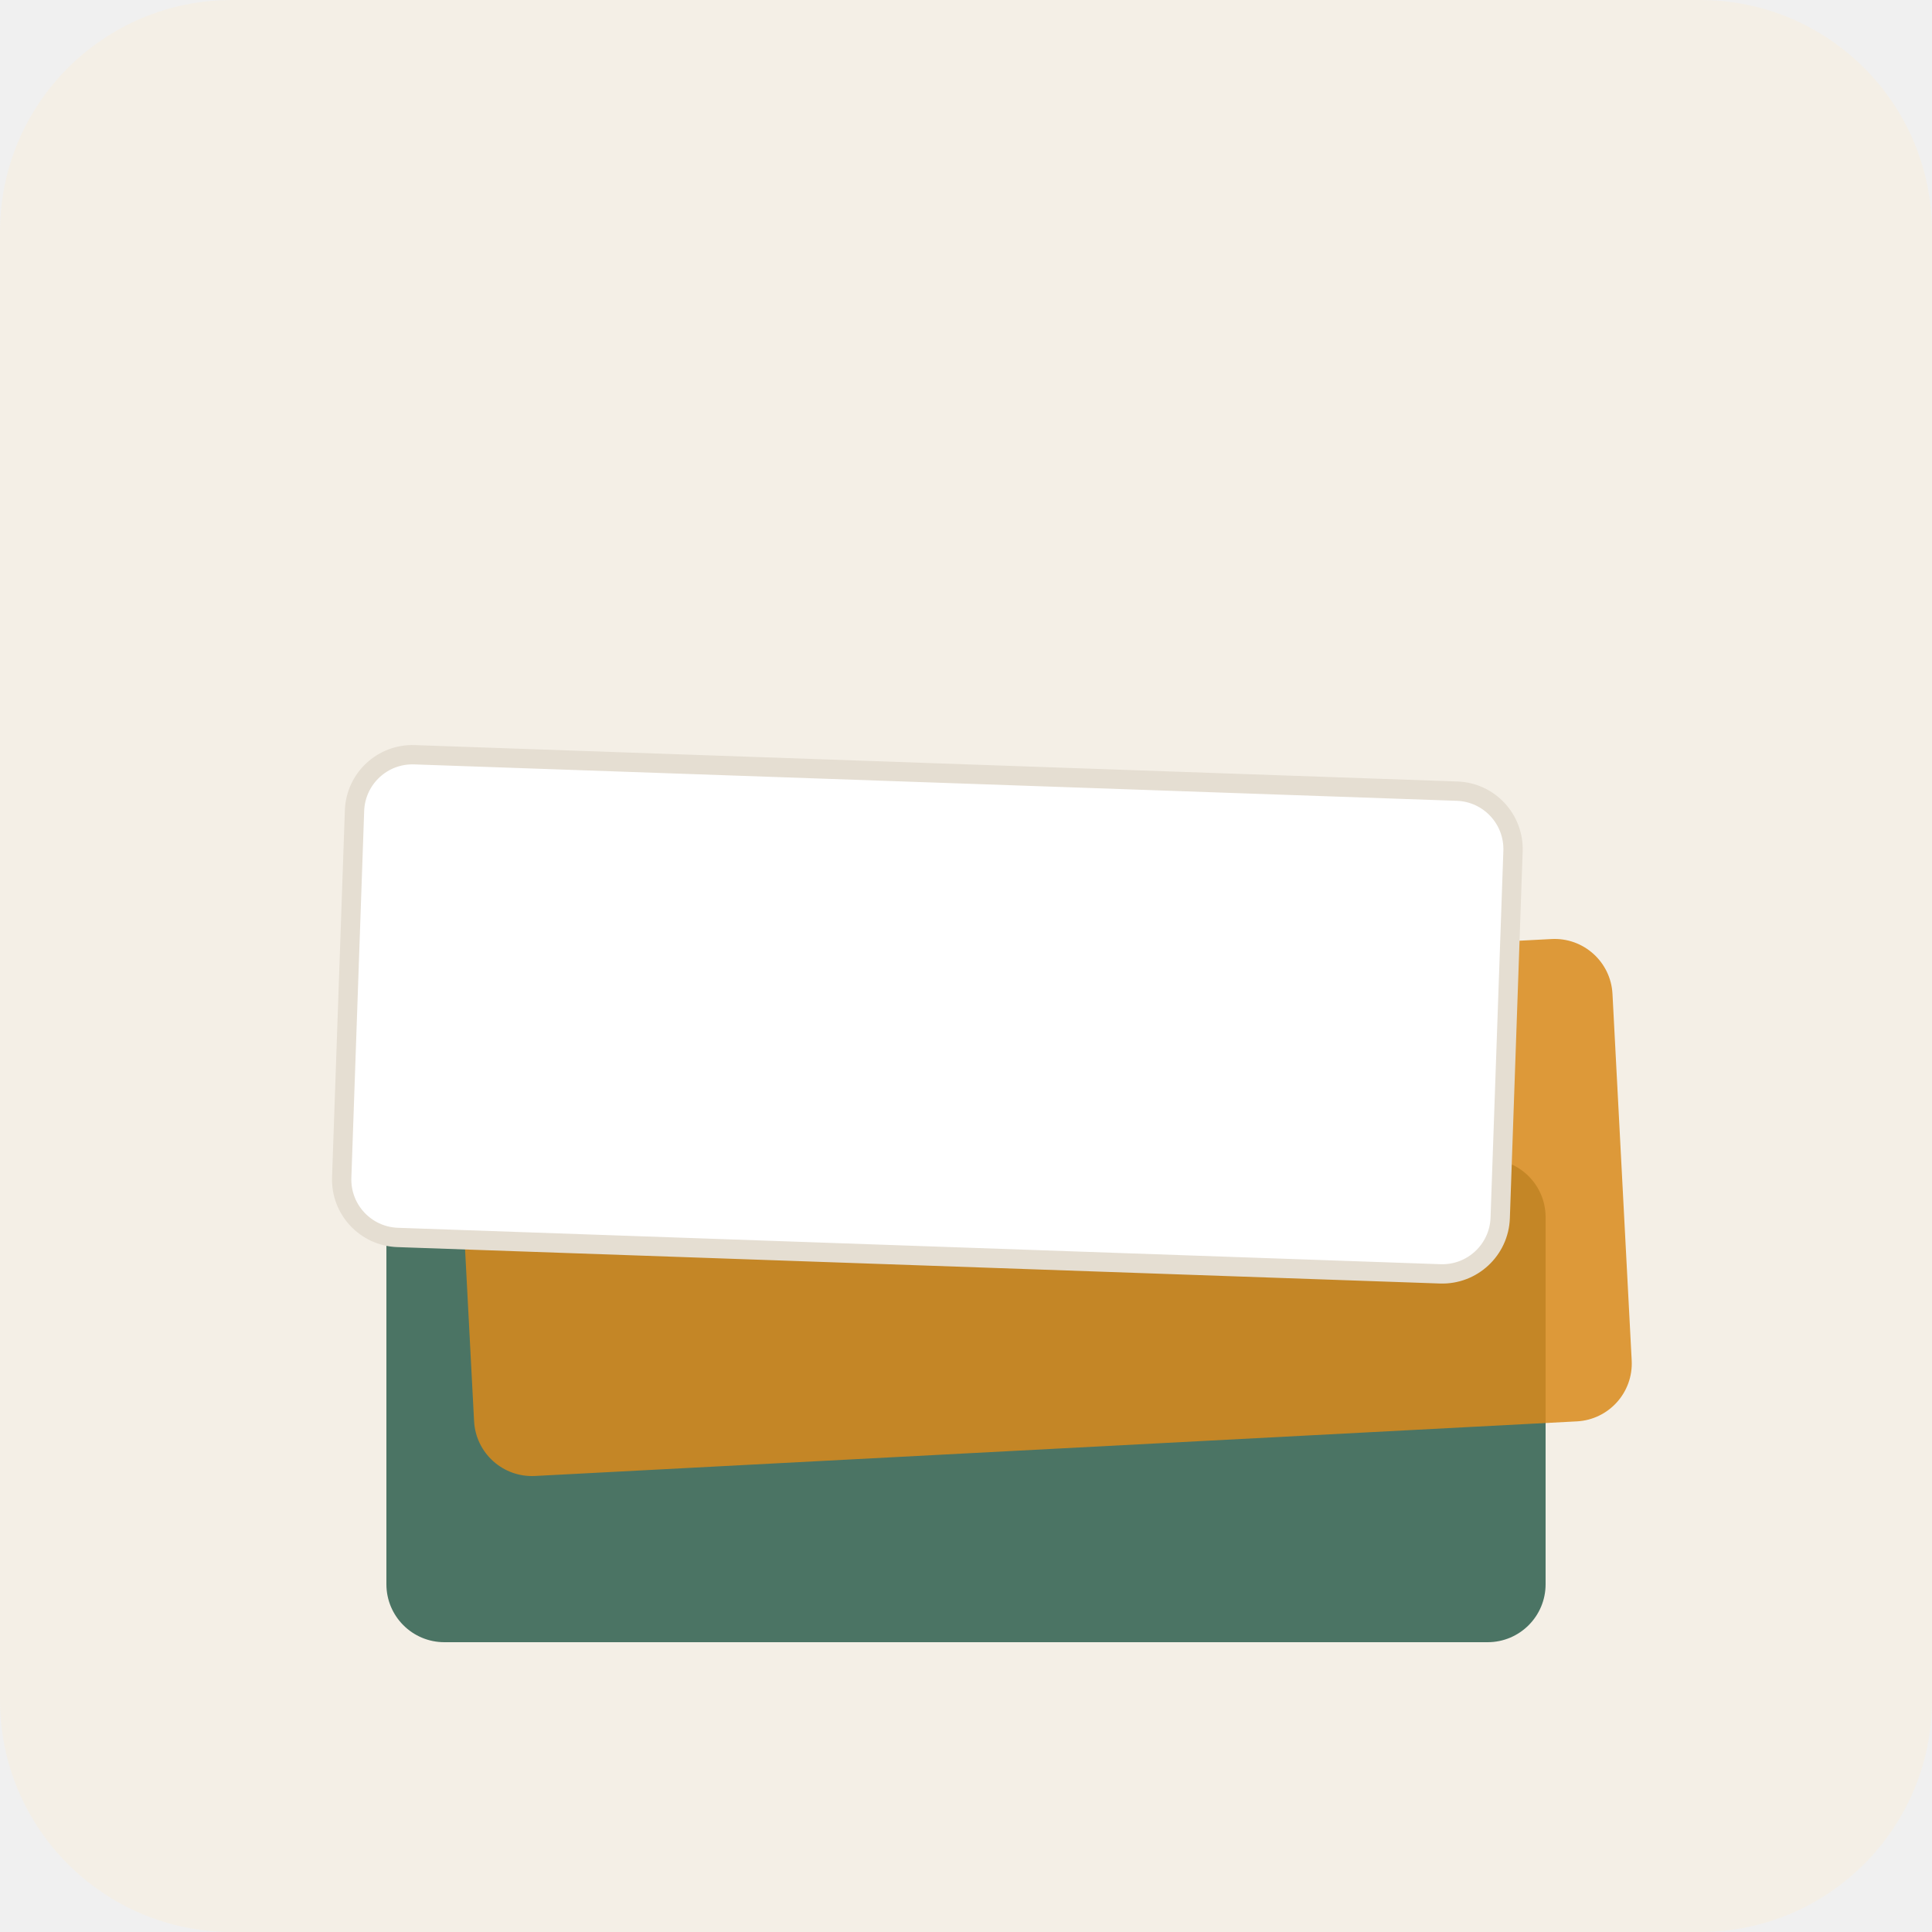
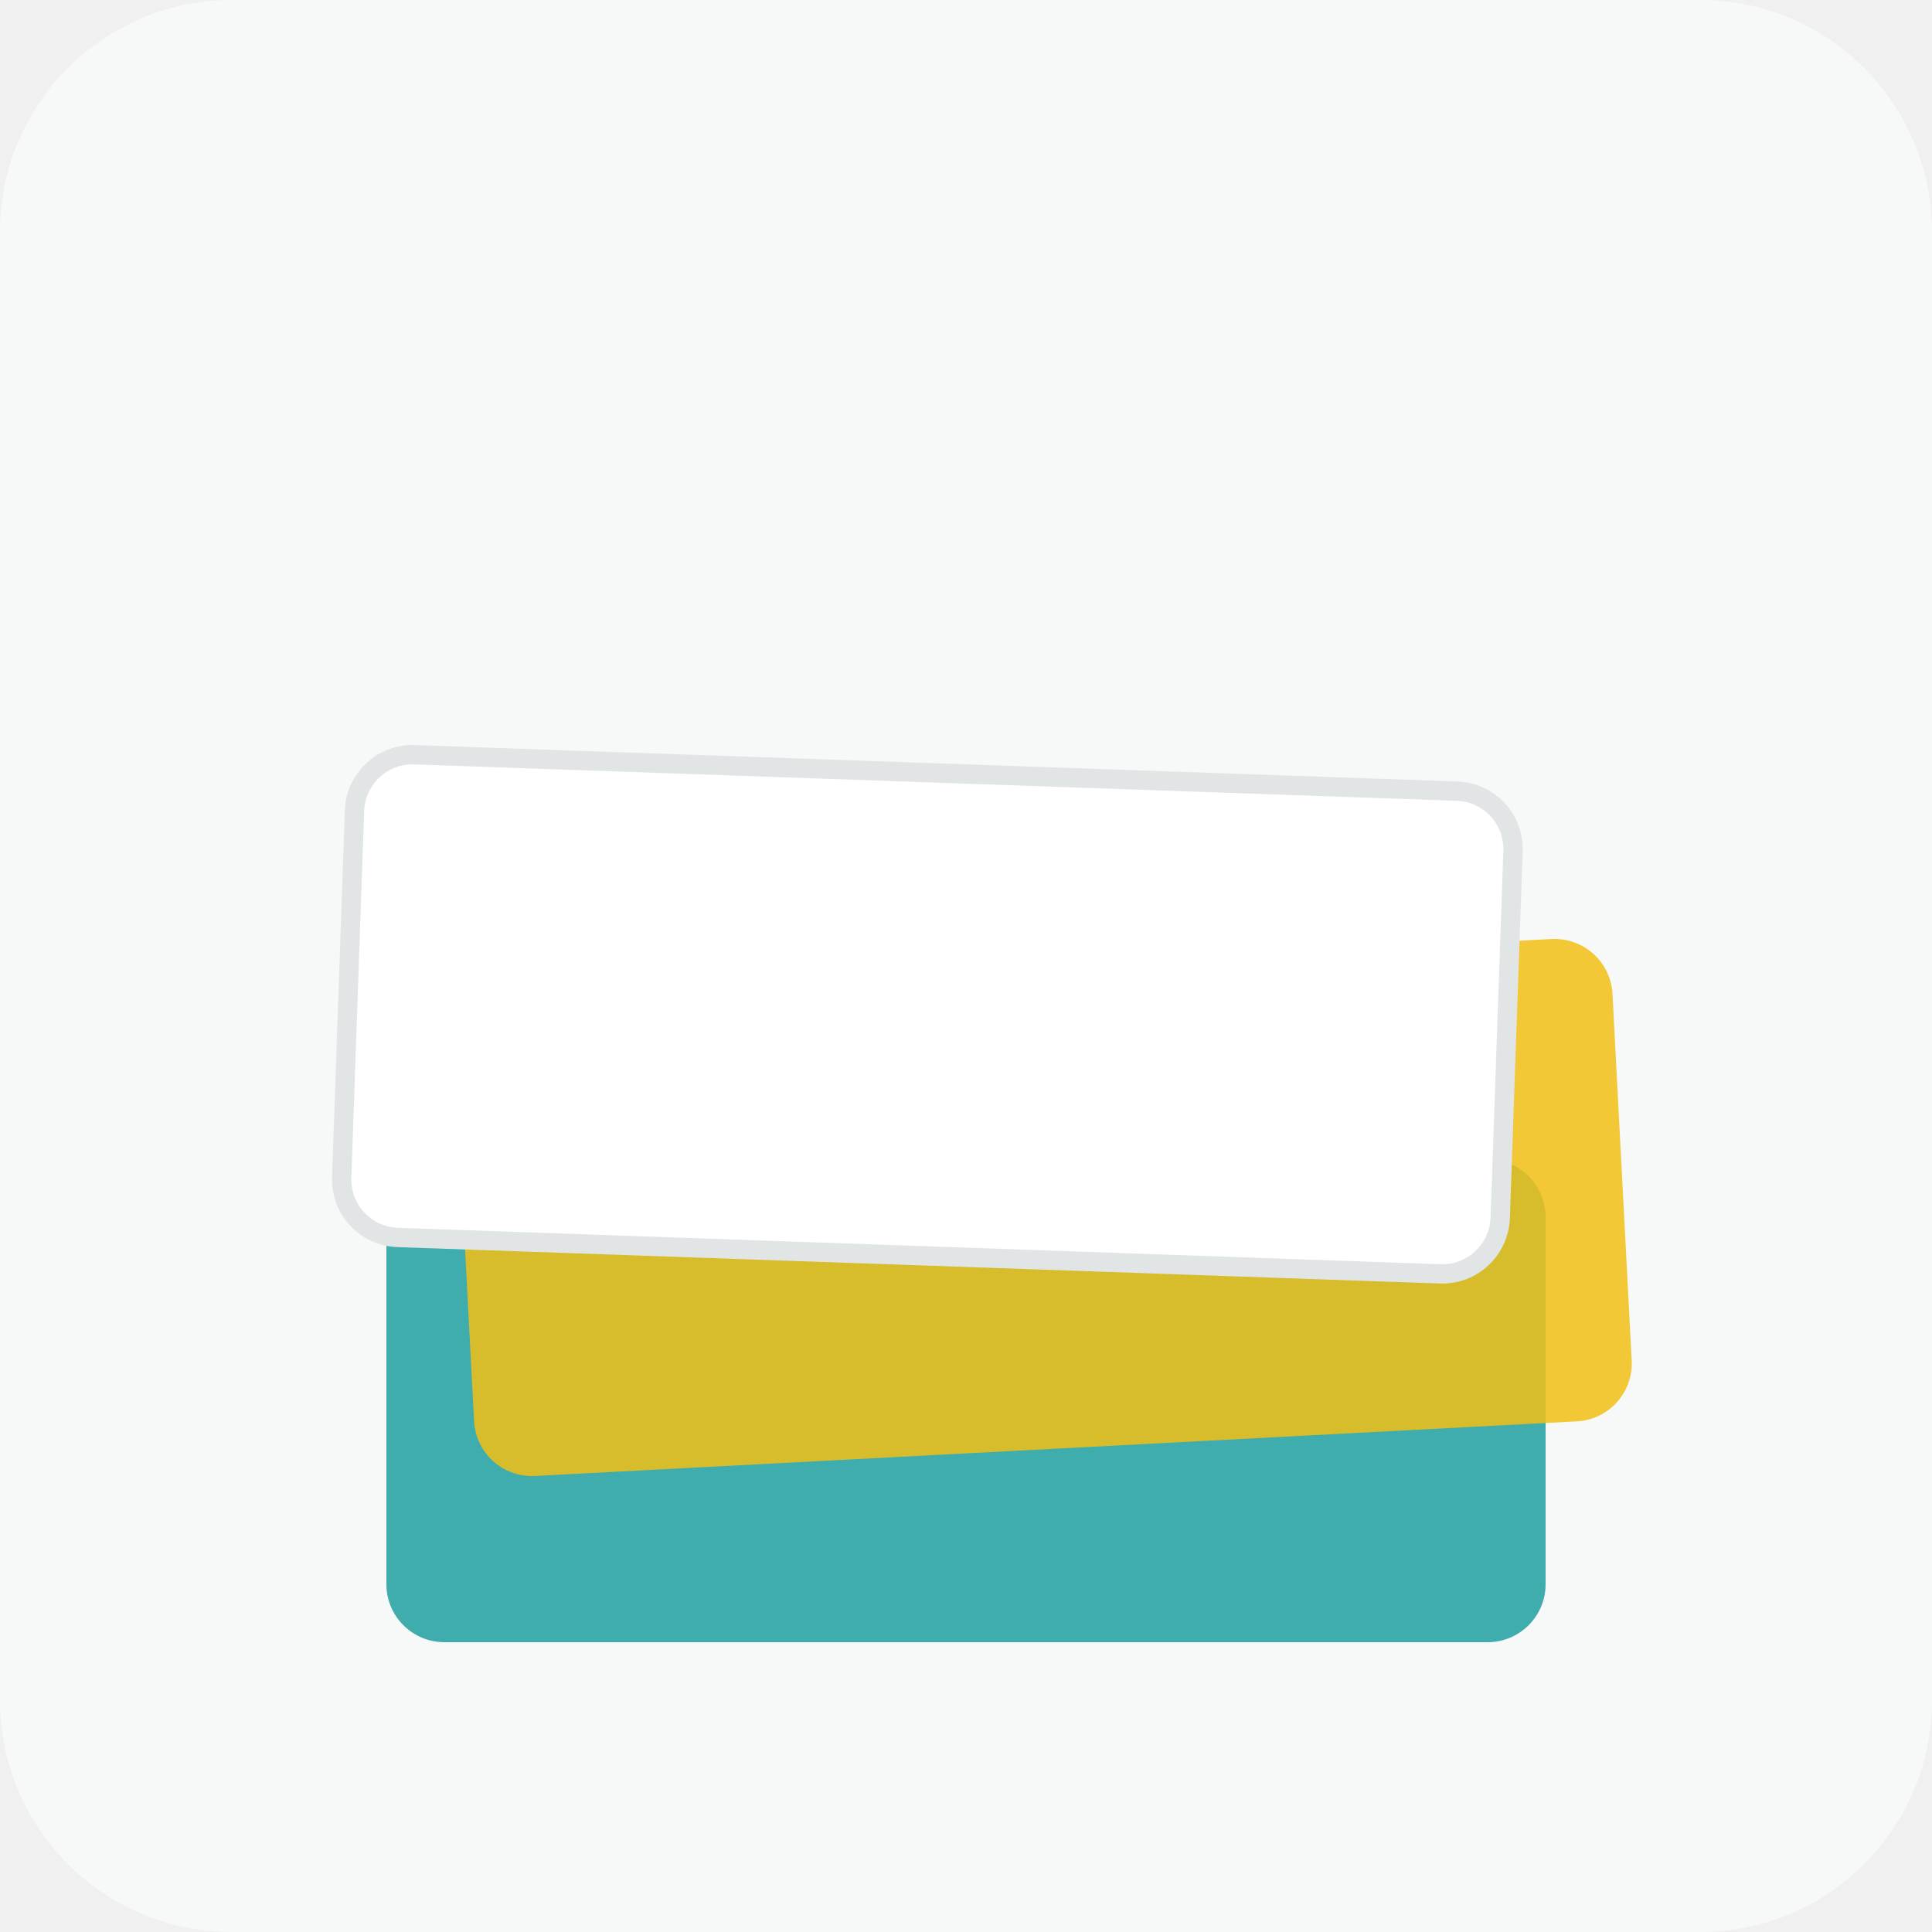
<svg xmlns="http://www.w3.org/2000/svg" viewBox="0 0 200 200" role="img">
-   <rect width="200" height="200" rx="24" fill="#F4EFE6" />
-   <rect x="40" y="120" width="120" height="50" rx="6" fill="#2E5E4E" opacity="0.85" />
-   <rect x="48" y="100" width="120" height="50" rx="6" fill="#D98A1B" opacity="0.85" transform="rotate(-3 108 125)" />
-   <rect x="36" y="80" width="120" height="50" rx="6" fill="#FFFFFF" stroke="#E5DED2" stroke-width="2" transform="rotate(2 96 105)" />
+   <rect width="200" height="200" rx="24" fill="#F7F8F8" />
+   <rect x="40" y="120" width="120" height="50" rx="6" fill="#1FA0A0" opacity="0.85" />
+   <rect x="48" y="100" width="120" height="50" rx="6" fill="#F2C014" opacity="0.85" transform="rotate(-3 108 125)" />
+   <rect x="36" y="80" width="120" height="50" rx="6" fill="#FFFFFF" stroke="#E2E5E5" stroke-width="2" transform="rotate(2 96 105)" />
</svg>
